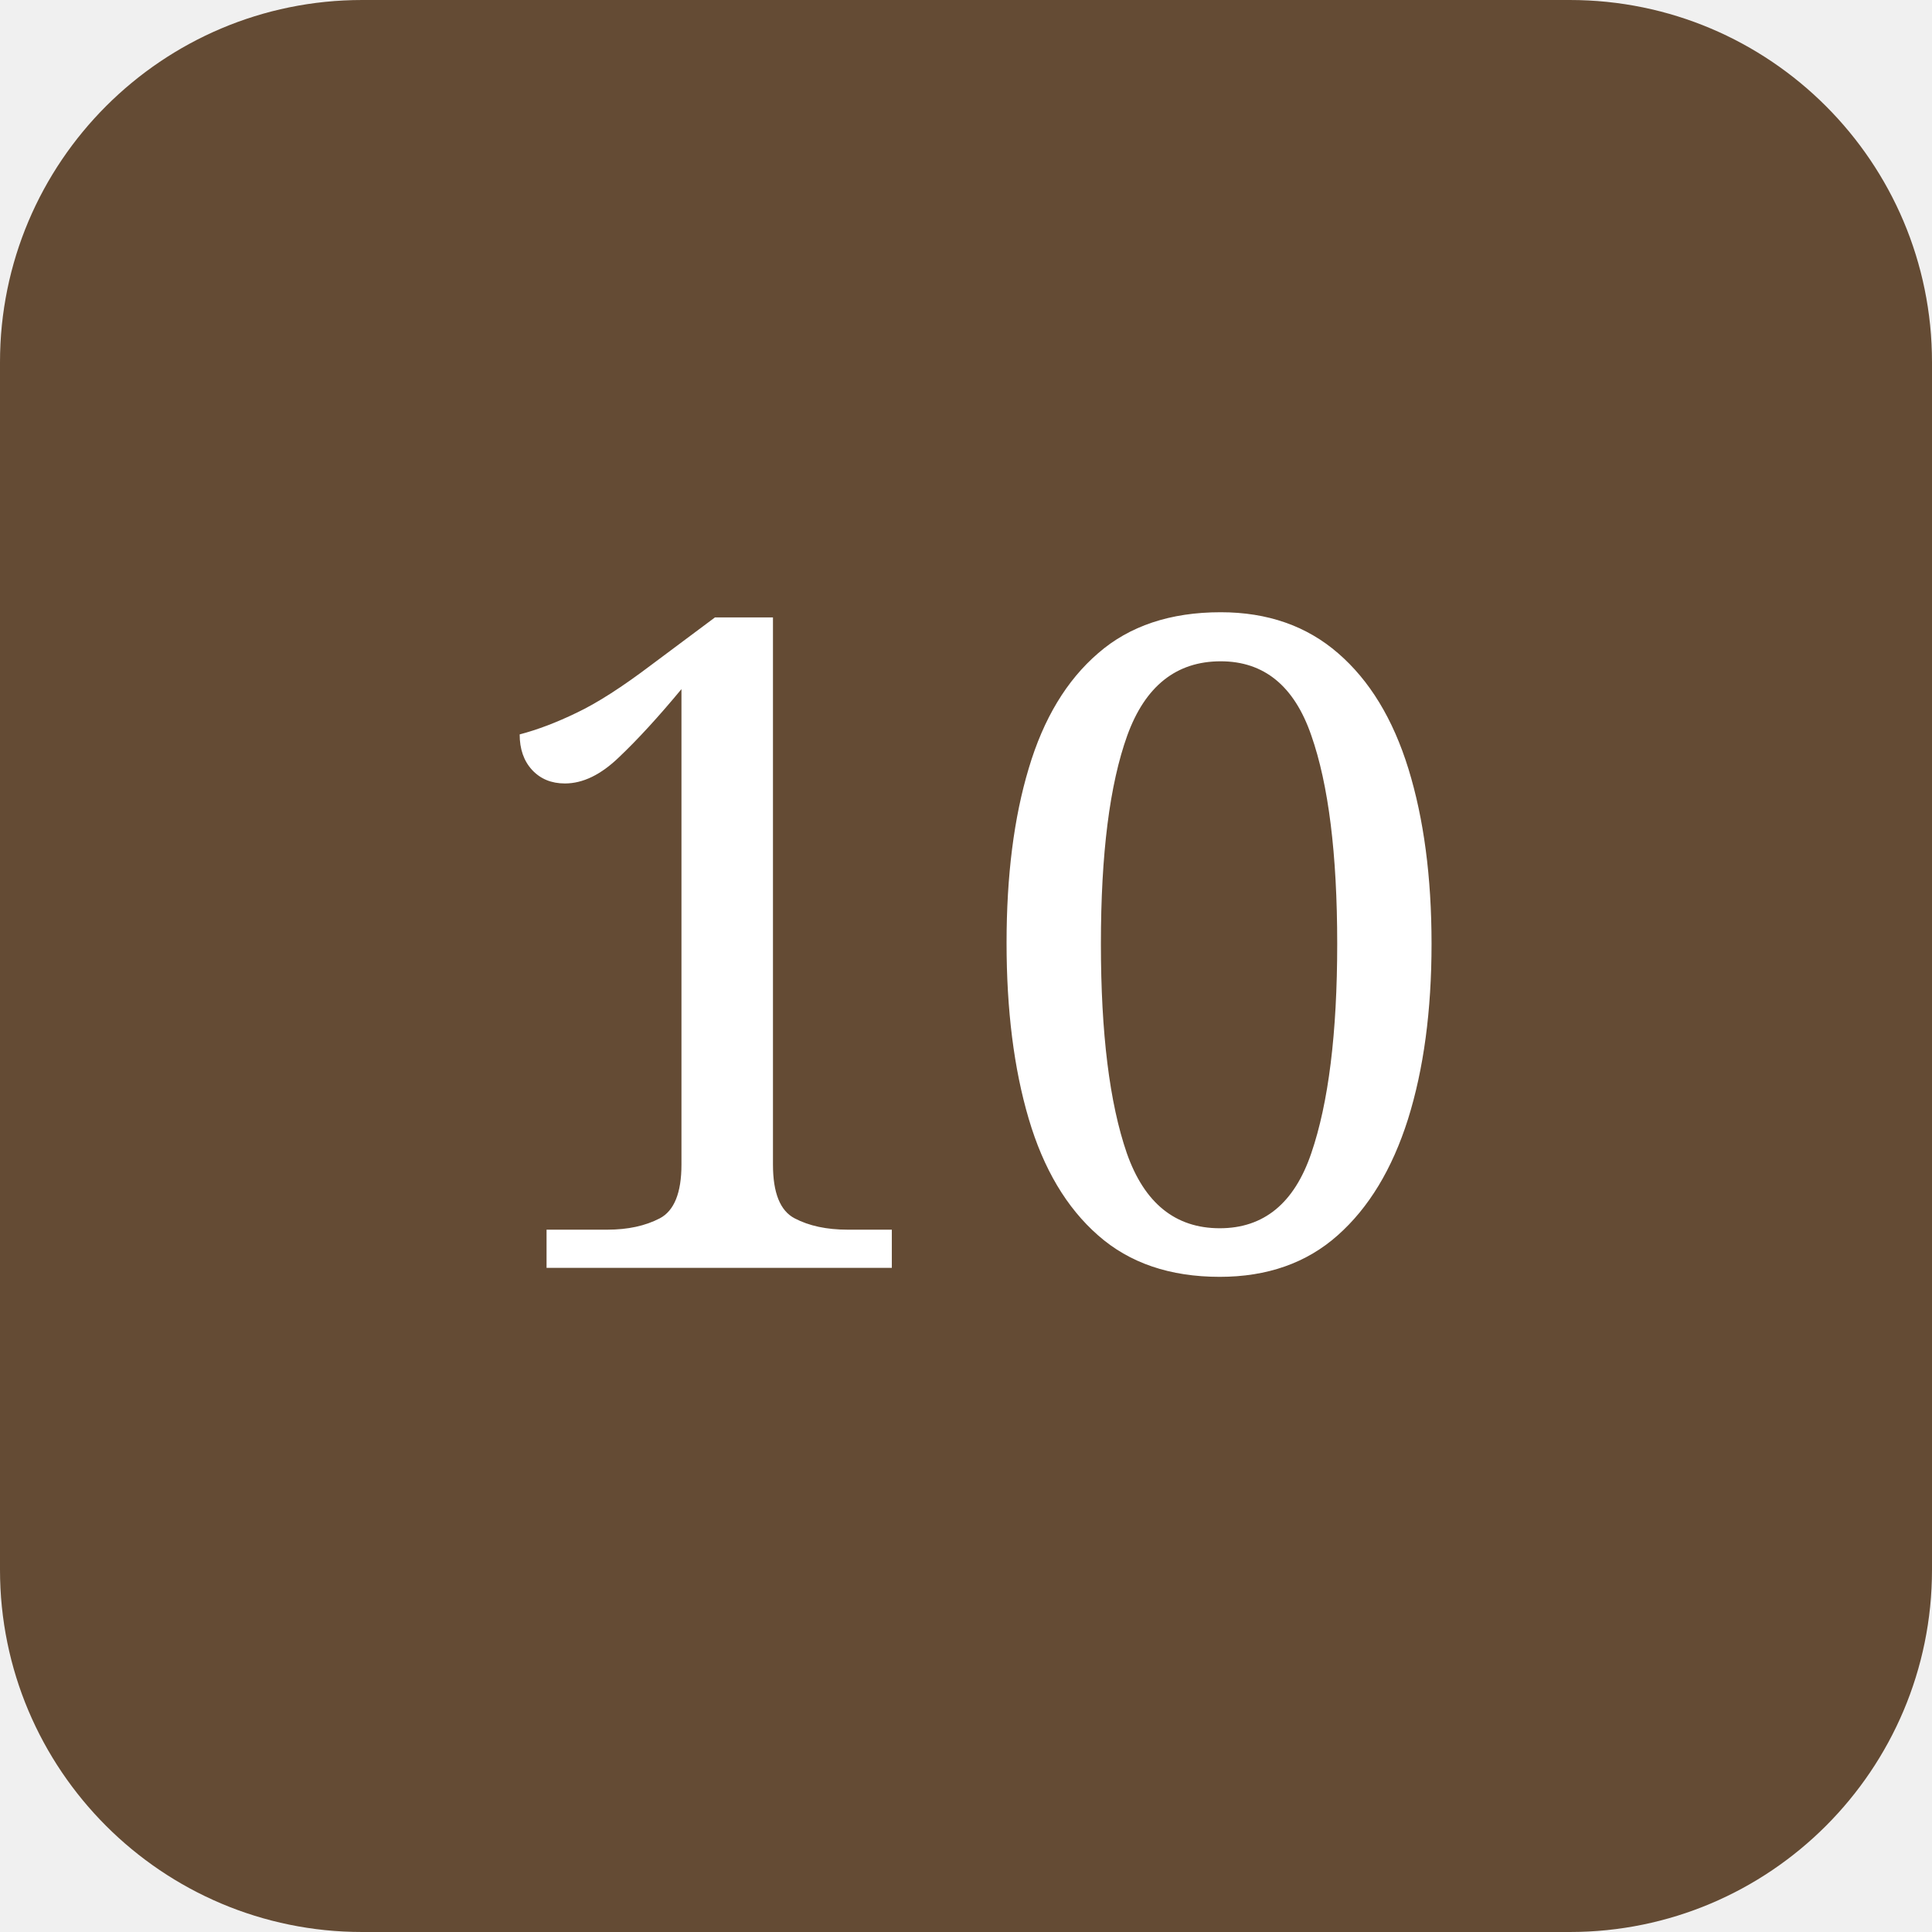
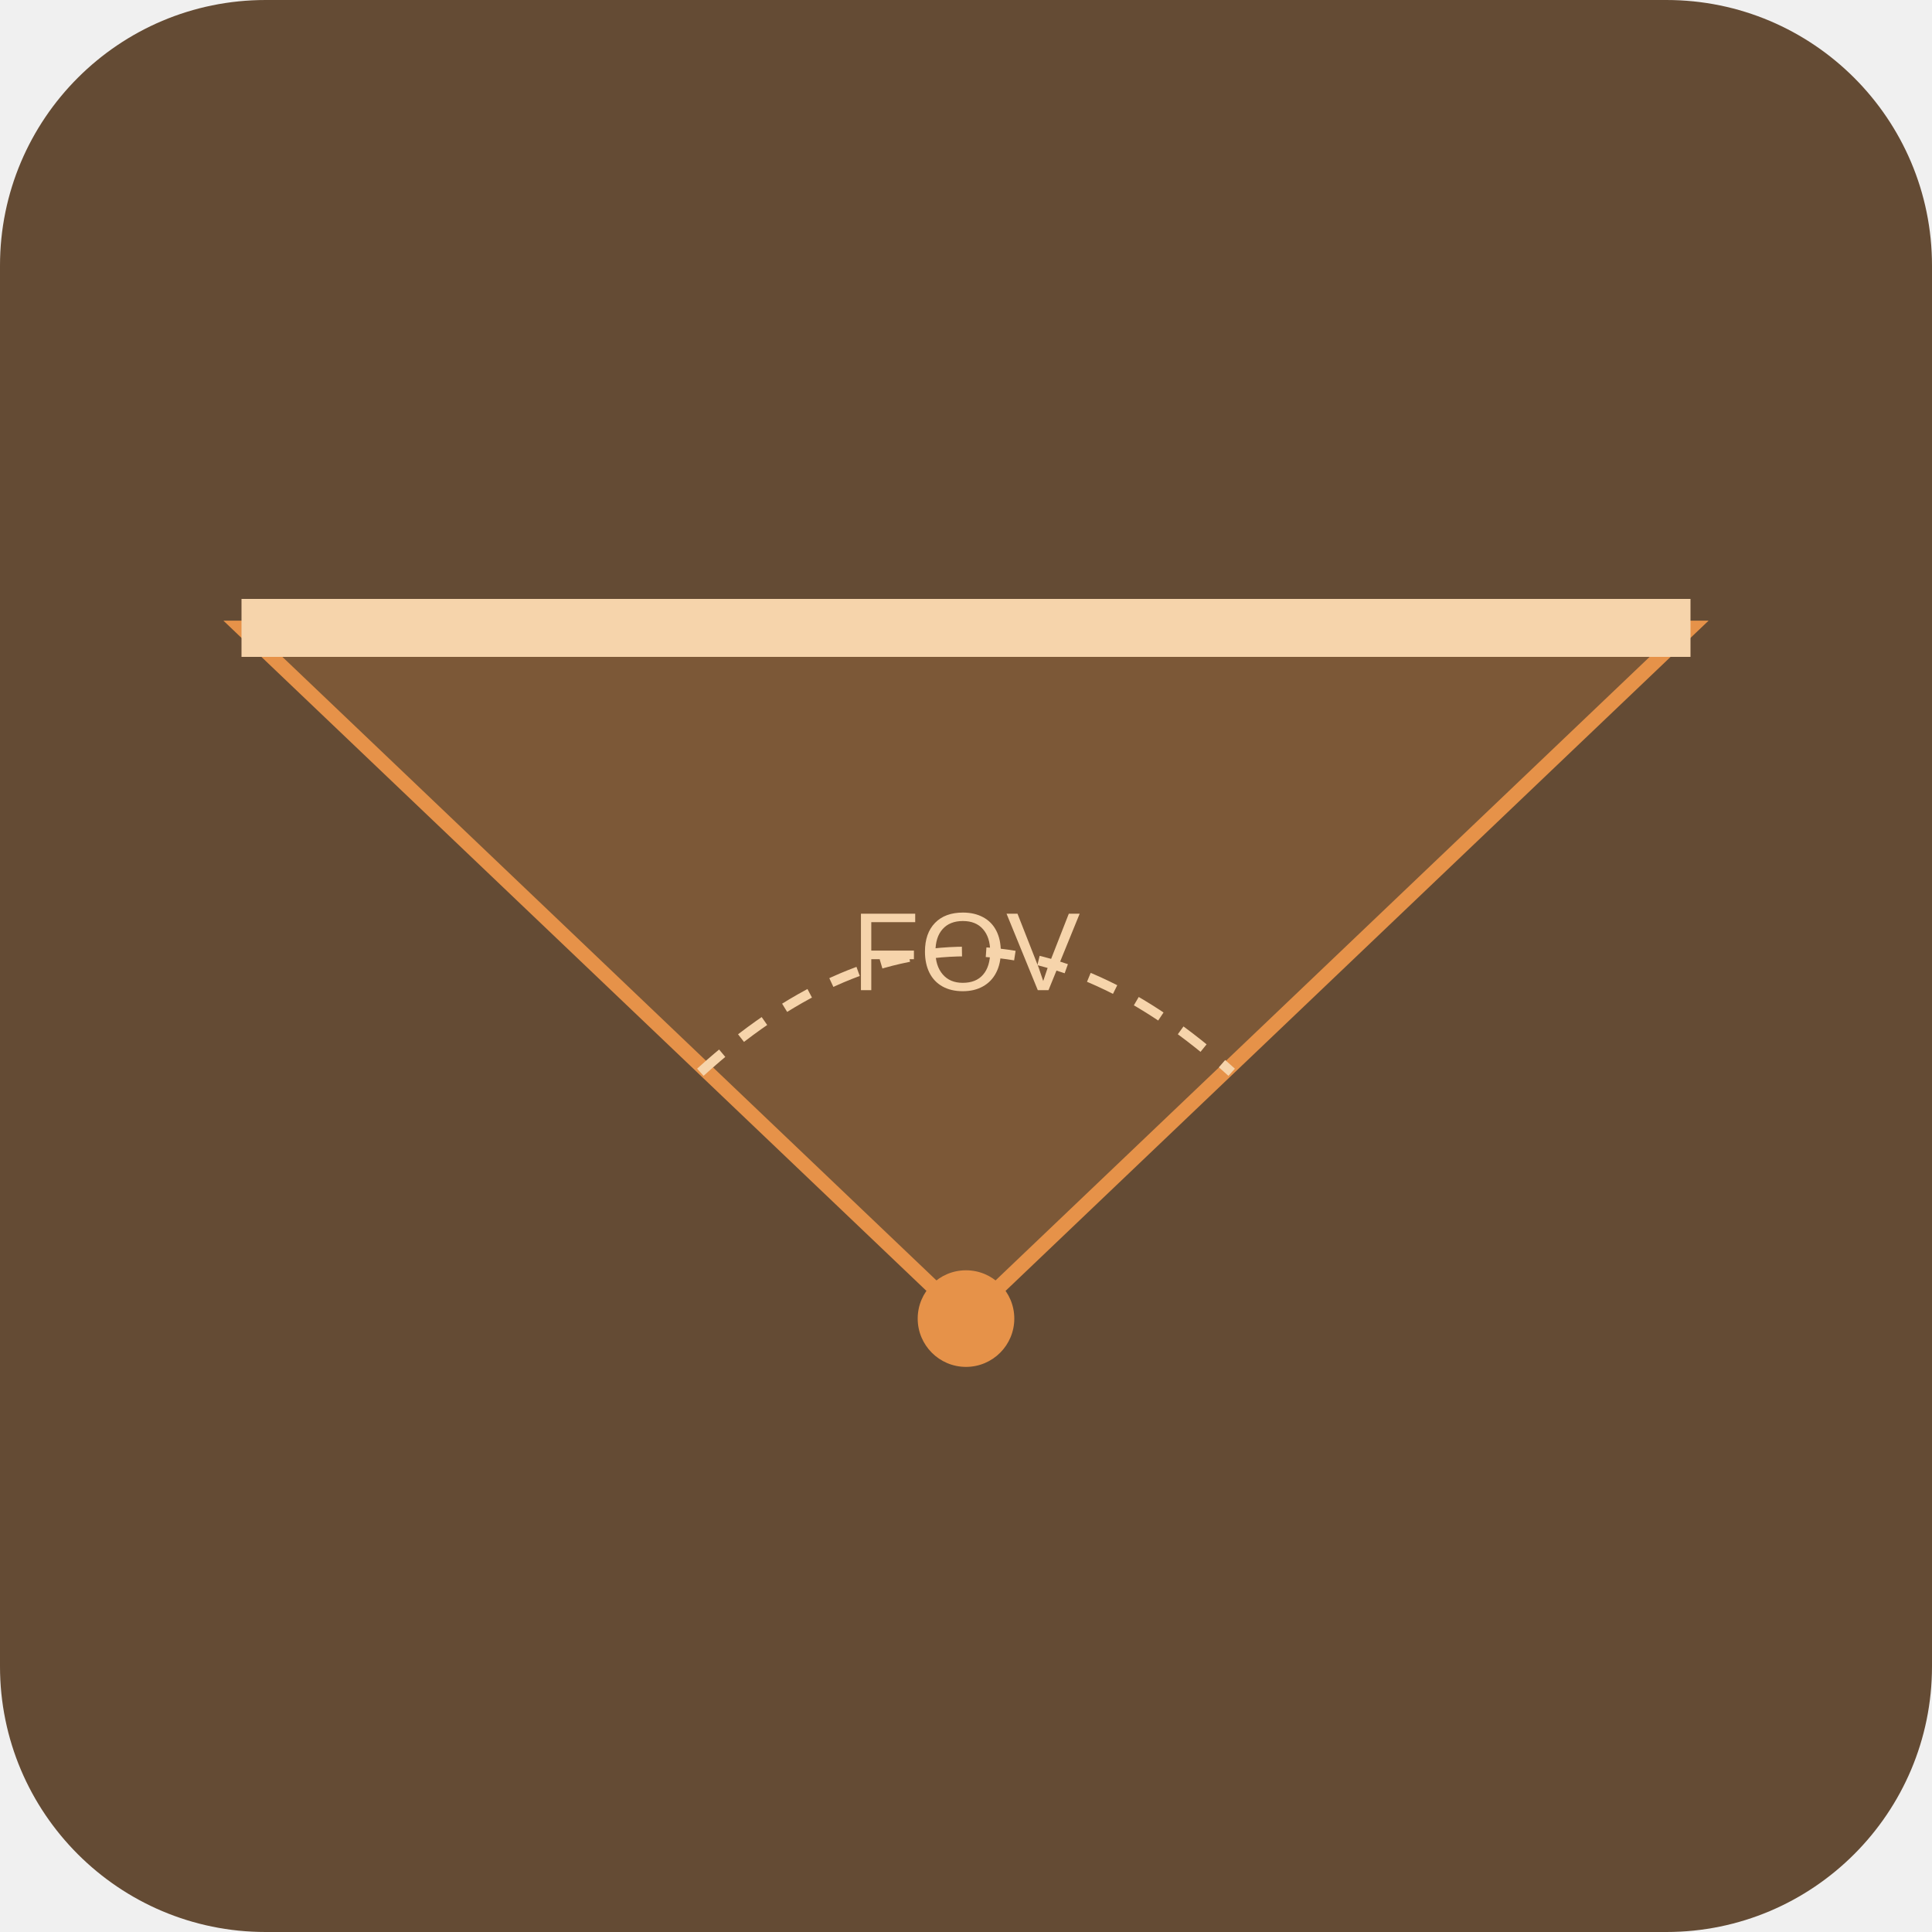
- <svg xmlns="http://www.w3.org/2000/svg" viewBox="0 0 64 64">
-   <rect width="64" height="64" rx="12" fill="#644b34" />
-   <text x="32" y="42" text-anchor="middle" fill="white" font-family="Georgia,serif" font-size="30">10</text>
+ <svg xmlns="http://www.w3.org/2000/svg" viewBox="0 0 400 400">
+   <rect width="400" height="400" rx="55" fill="#644b34" />
+   <g transform="translate(0 85)">
+     <path d="M200 188L50 45H350Z" fill="#e6924930" stroke="#e69249" stroke-width="3" />
+     <path d="M50 45H350" stroke="#f6d4ab" stroke-width="12" />
+     <circle cx="200" cy="188" r="10" fill="#e69249" />
+     <path d="M145 137q55-50 110 0" fill="none" stroke="#f6d4ab" stroke-width="2" stroke-dasharray="6 5" />
+     <text x="200" y="120" fill="#f6d4ab" text-anchor="middle" font-family="Arial" font-size="23">FOV</text>
+   </g>
</svg>
